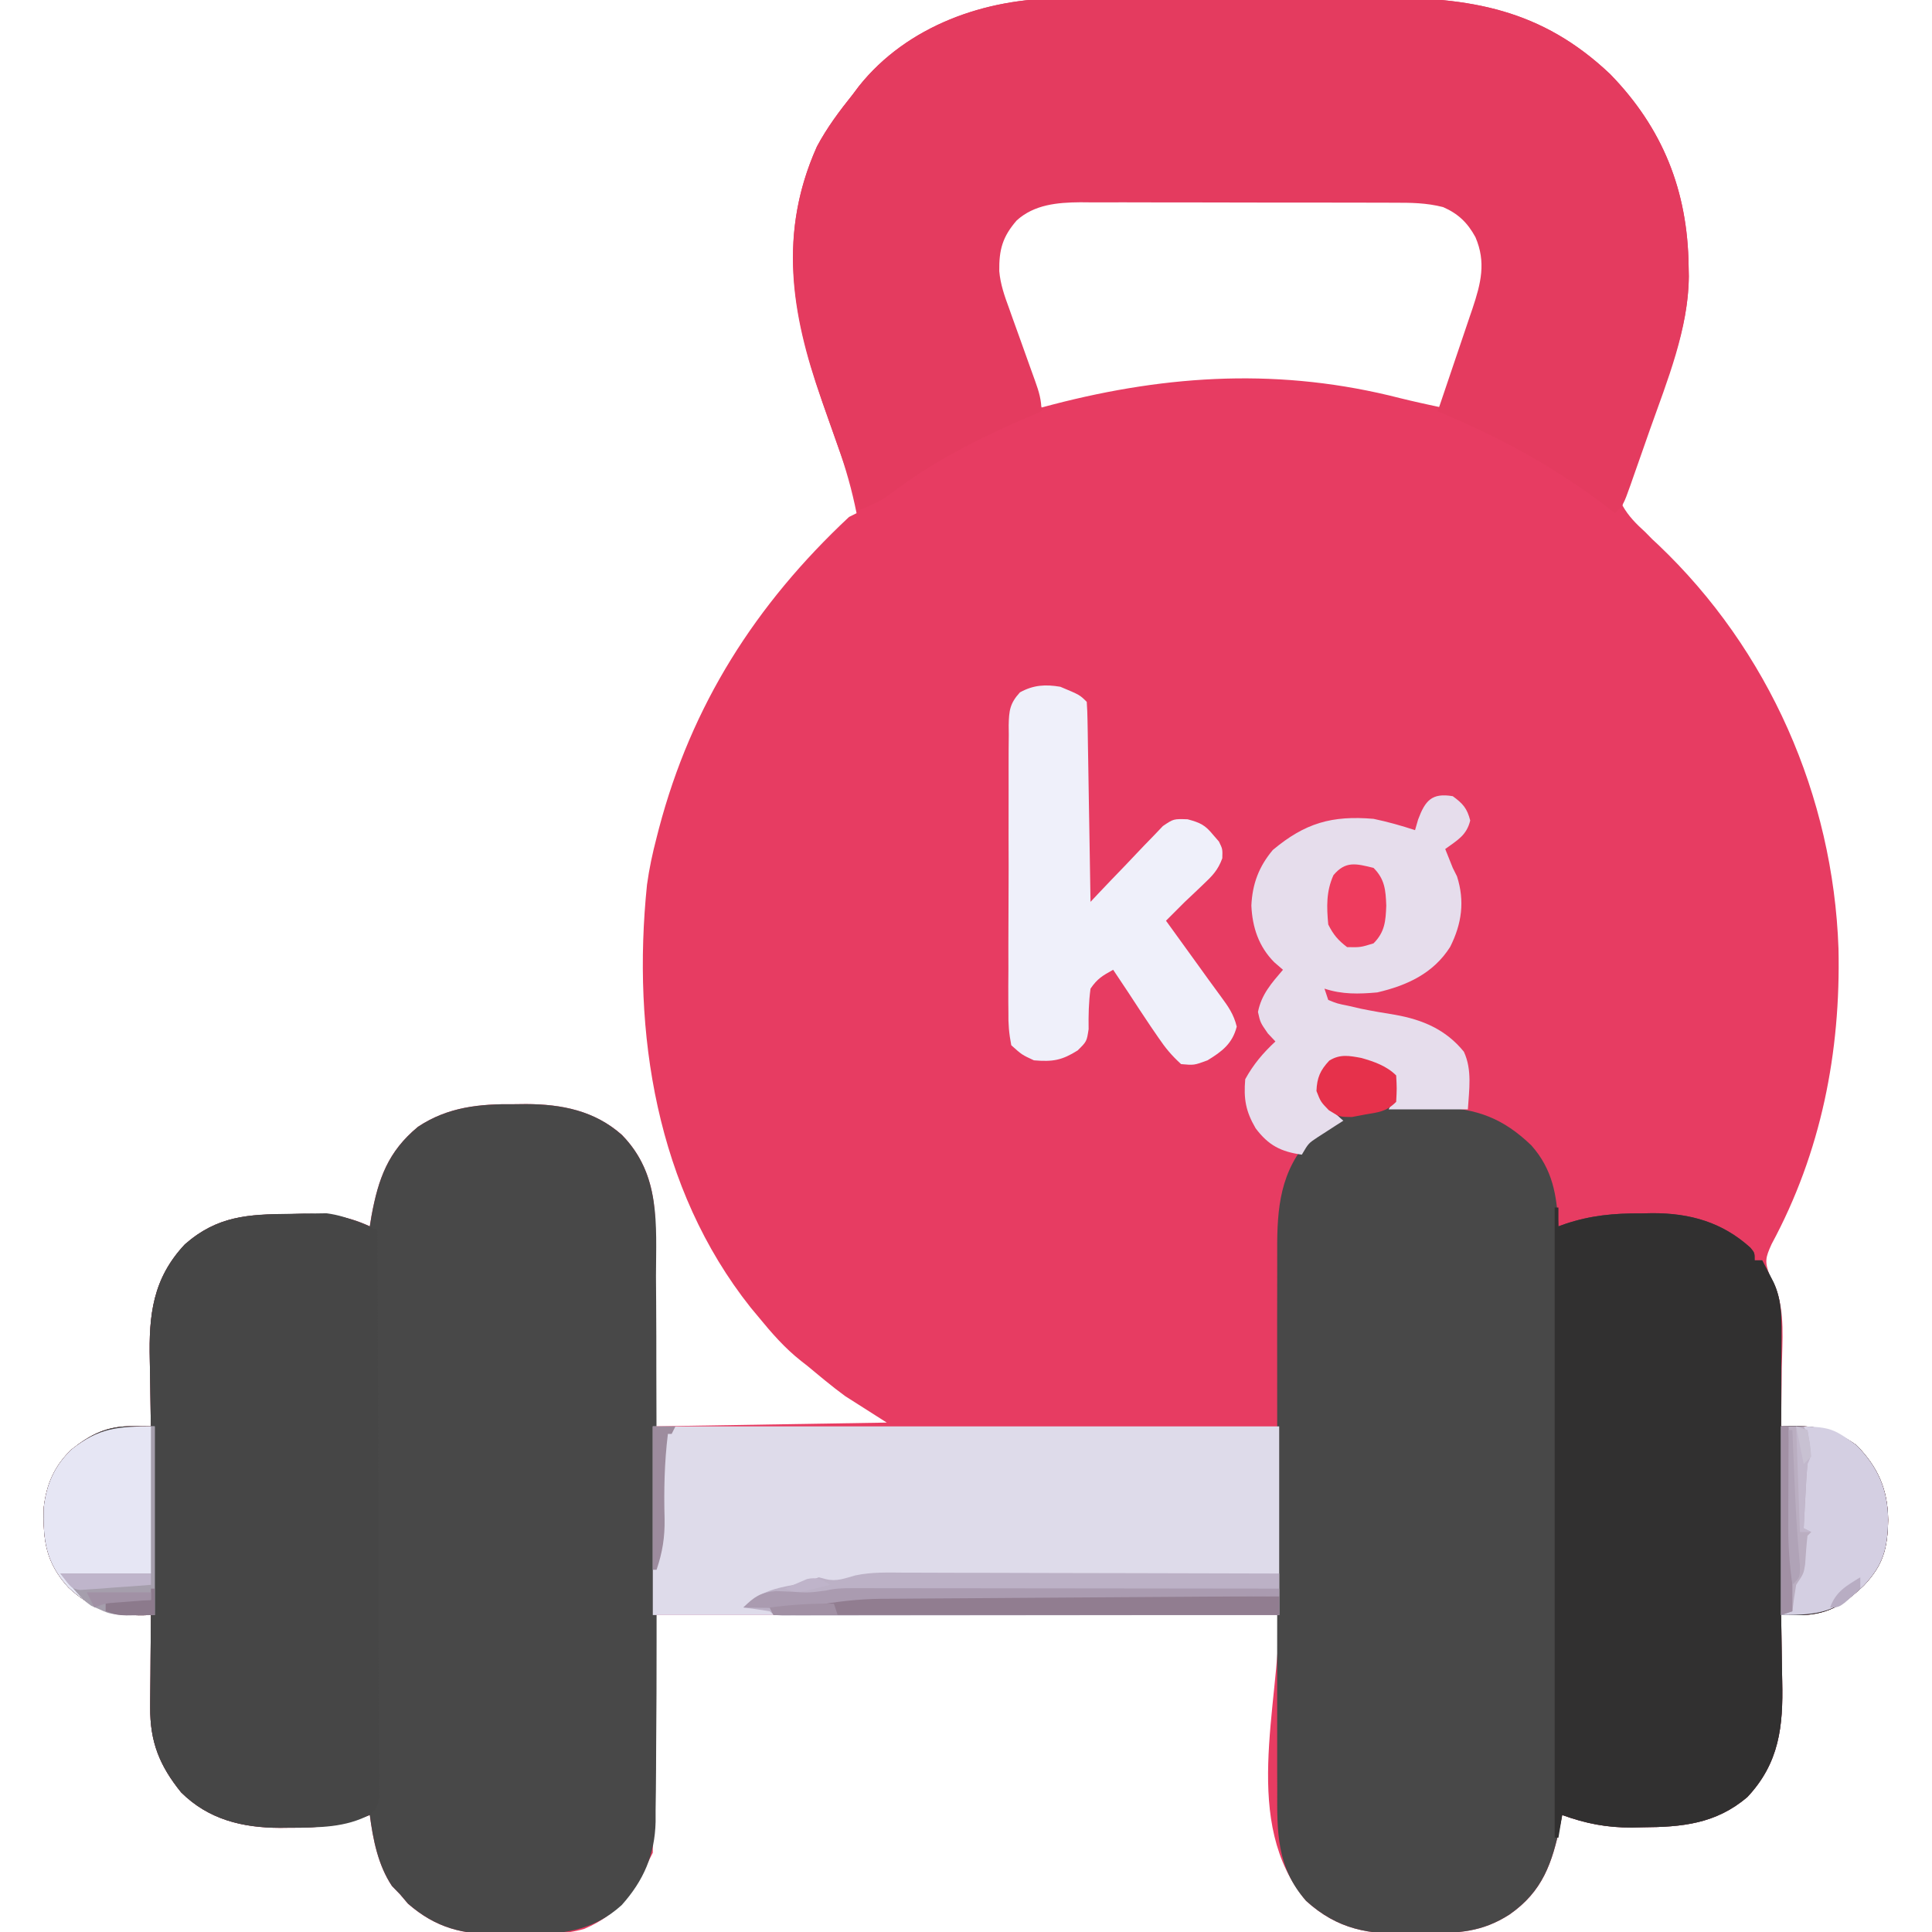
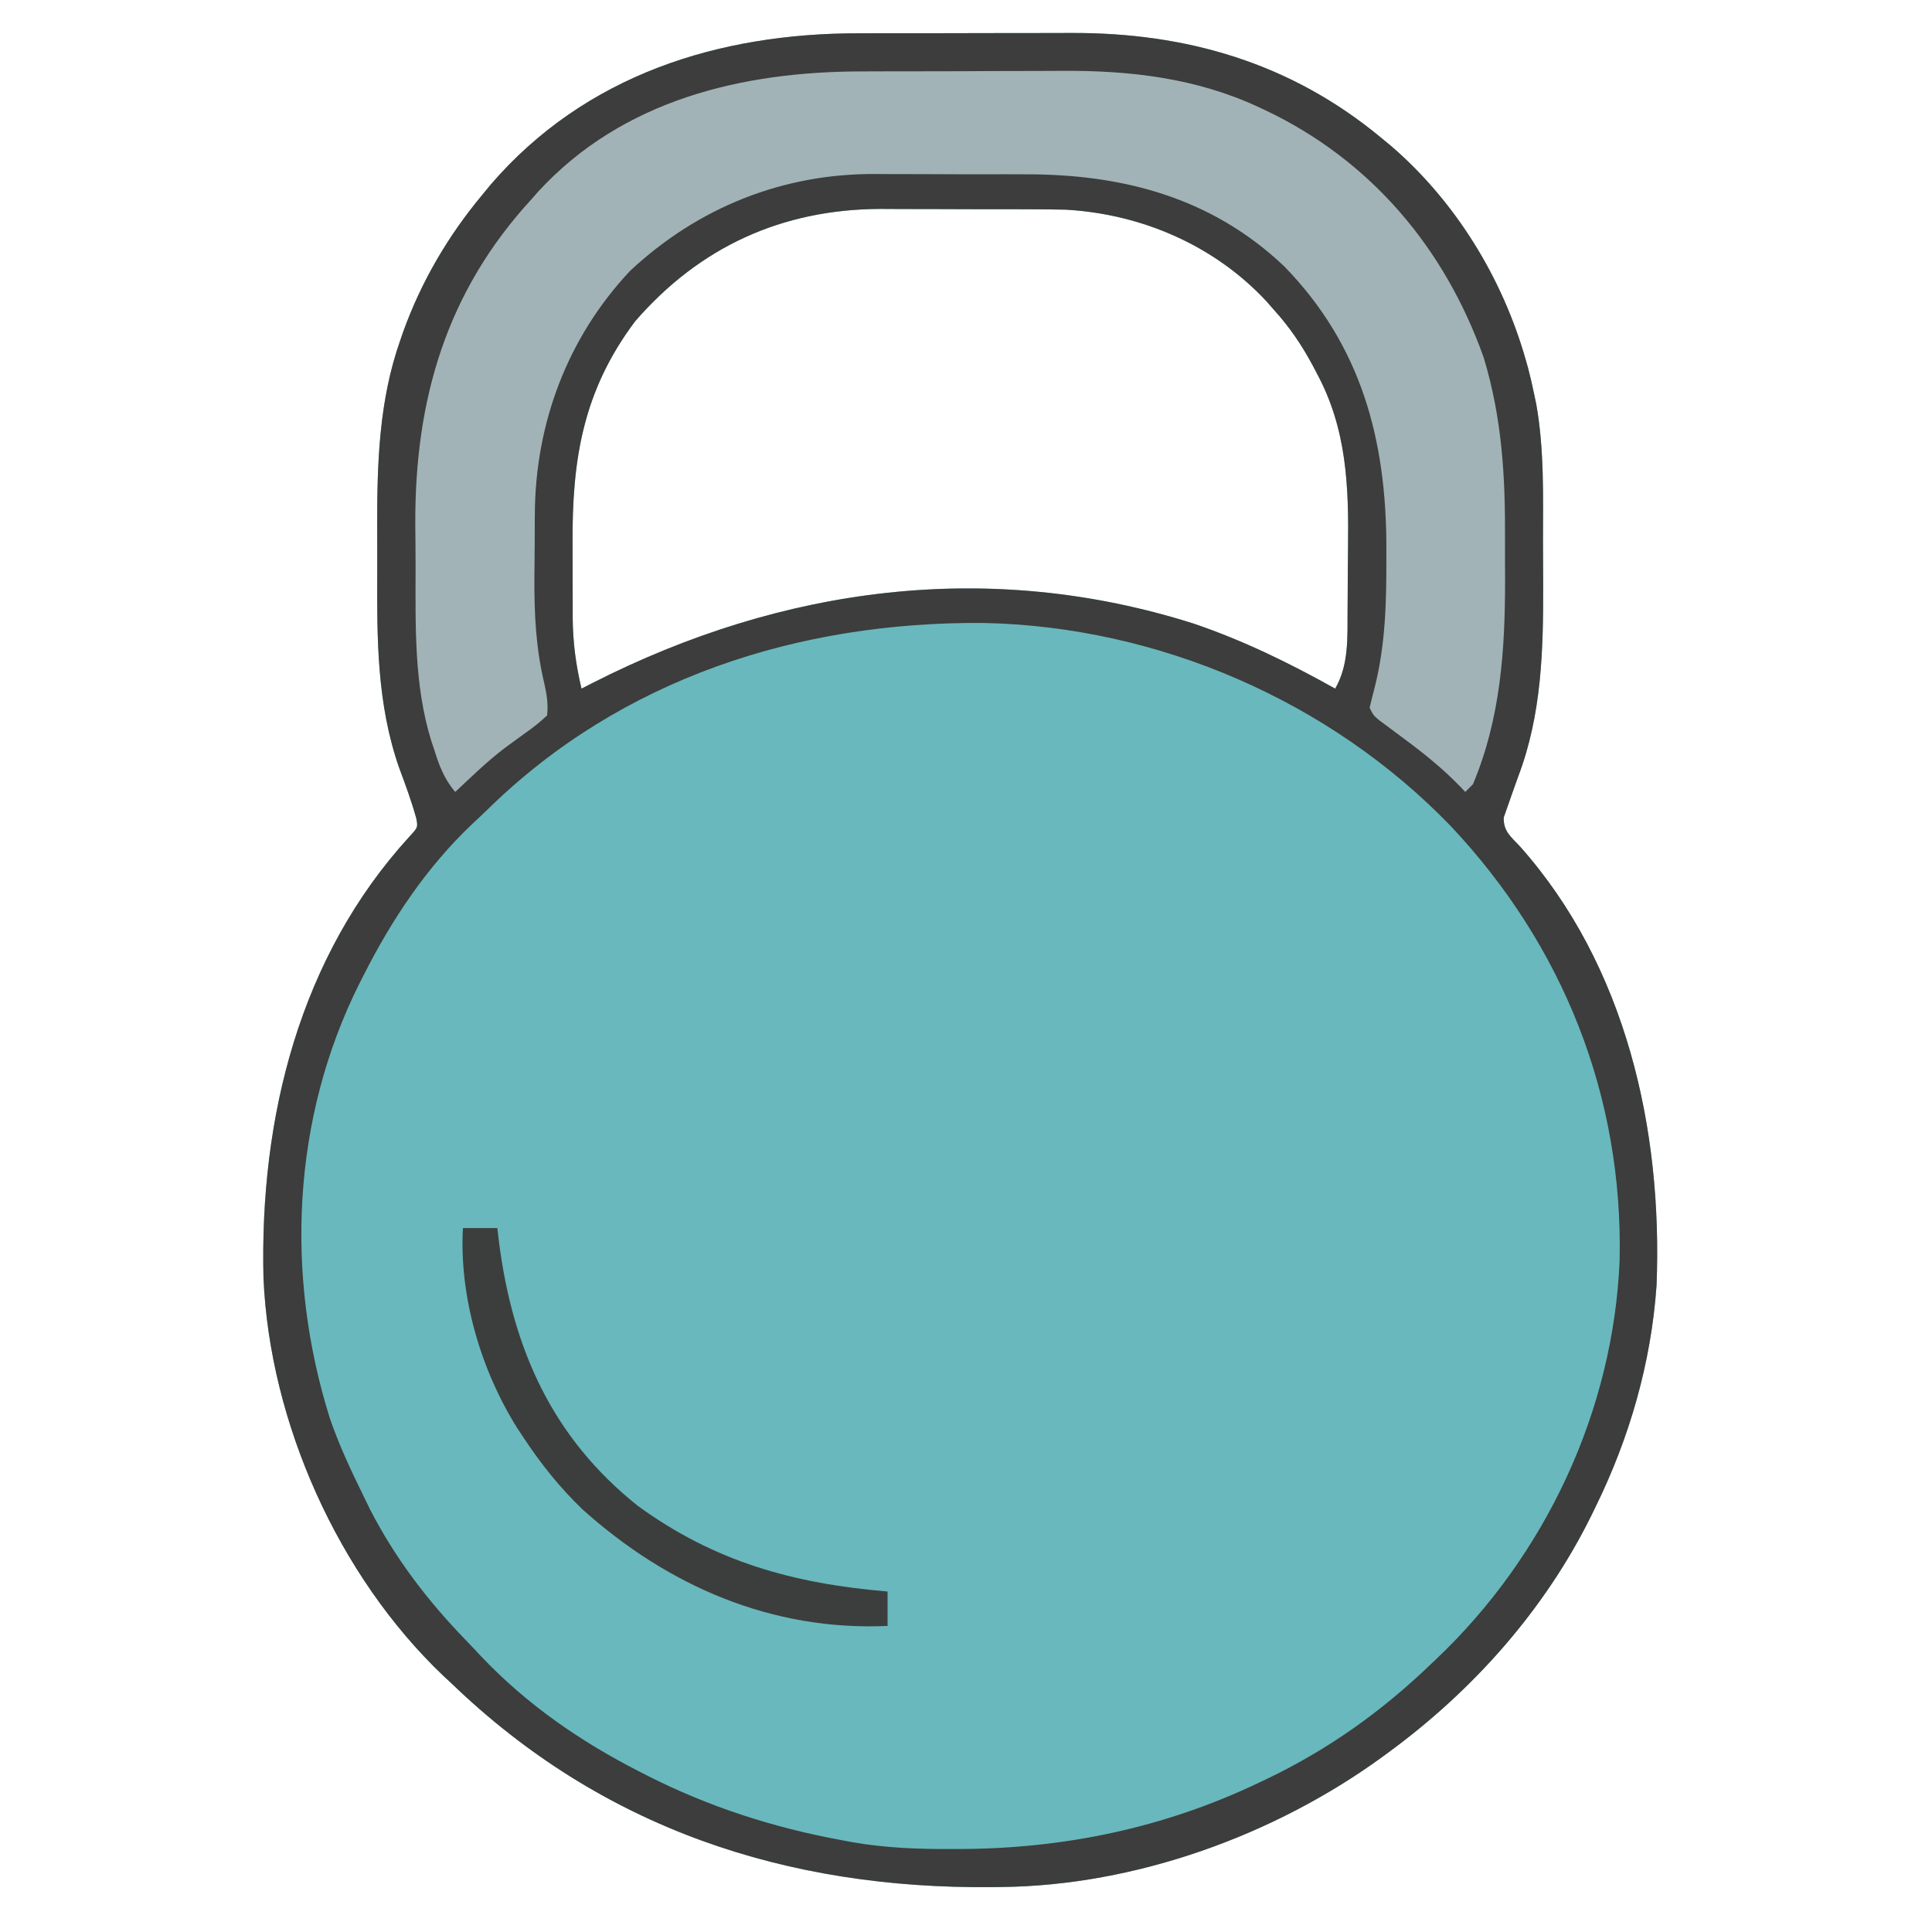
- <svg xmlns="http://www.w3.org/2000/svg" version="1.1" width="512" height="512">
-   <path d="M0 0 C1.717 -0.013 1.717 -0.013 3.469 -0.026 C7.218 -0.049 10.967 -0.05 14.716 -0.049 C17.349 -0.056 19.981 -0.064 22.614 -0.072 C28.12 -0.086 33.626 -0.087 39.133 -0.081 C45.453 -0.074 51.772 -0.097 58.092 -0.134 C64.223 -0.169 70.354 -0.175 76.484 -0.171 C79.069 -0.173 81.653 -0.182 84.238 -0.2 C108.462 -0.35 127.388 2.799 145.615 20.08 C159.572 34.421 166.147 51.02 166.392 70.92 C166.41 71.832 166.429 72.745 166.448 73.685 C166.343 85.303 162.527 96 158.447 106.732 C158.147 107.525 157.848 108.317 157.54 109.134 C156.304 112.4 155.068 115.664 153.774 118.908 C152.817 121.317 151.91 123.74 151.009 126.17 C150.706 126.896 150.403 127.622 150.092 128.37 C149.159 130.722 149.159 130.722 148.892 134.42 C150.463 137.234 152.521 139.263 154.892 141.42 C155.508 142.048 156.125 142.675 156.76 143.322 C157.28 143.805 157.801 144.289 158.337 144.787 C187.645 172.641 204.69 211.369 206.111 251.783 C206.727 279.305 201.501 305.794 188.392 330.107 C186.738 333.759 186.515 334.749 187.892 338.42 C188.402 339.451 188.913 340.482 189.439 341.545 C191.972 348.302 191.203 355.812 191.079 362.92 C191.064 364.425 191.051 365.93 191.038 367.436 C191.006 371.097 190.954 374.759 190.892 378.42 C191.883 378.385 191.883 378.385 192.895 378.35 C200.115 378.202 204.929 379.143 210.892 383.42 C216.58 389.249 219.177 395.064 219.267 403.232 C219.117 410.786 218.002 415.115 212.833 420.607 C207.238 425.891 202.99 428.508 195.204 428.451 C194.396 428.447 193.588 428.442 192.755 428.438 C191.833 428.429 191.833 428.429 190.892 428.42 C190.913 429.337 190.934 430.254 190.955 431.199 C191.024 434.647 191.074 438.094 191.112 441.542 C191.132 443.026 191.159 444.51 191.194 445.994 C191.466 457.883 190.447 467.62 181.954 476.662 C173.635 483.753 164.676 484.614 154.204 484.67 C152.79 484.701 152.79 484.701 151.347 484.732 C144.713 484.769 139.126 483.675 132.892 481.42 C132.722 482.277 132.552 483.134 132.376 484.018 C130.238 494.106 127.751 501.659 118.9 507.803 C111.609 512.476 105.469 512.698 96.97 512.77 C95.555 512.786 94.141 512.814 92.726 512.852 C81.66 513.15 73.415 511.779 65.017 504.17 C47.773 483.477 57.892 452.939 57.892 428.42 C3.112 428.42 -51.668 428.42 -108.108 428.42 C-108.108 449.21 -108.108 470 -108.108 491.42 C-112.962 501.128 -116.46 507.421 -126.272 511.6 C-131.575 513.133 -137.004 513.048 -142.482 512.996 C-144.54 512.982 -146.592 513.017 -148.649 513.055 C-158.418 513.111 -165.535 511.396 -172.983 504.92 C-173.684 504.095 -174.386 503.27 -175.108 502.42 C-176.16 501.337 -176.16 501.337 -177.233 500.232 C-180.921 494.701 -182.249 487.952 -183.108 481.42 C-183.702 481.632 -184.297 481.844 -184.909 482.063 C-191.439 484.23 -197.254 484.881 -204.108 484.795 C-205.029 484.807 -205.949 484.818 -206.897 484.83 C-216.888 484.788 -225.857 482.609 -233.108 475.42 C-238.828 468.328 -241.377 462.035 -241.303 452.834 C-241.301 452.132 -241.298 451.43 -241.295 450.707 C-241.284 448.486 -241.259 446.266 -241.233 444.045 C-241.223 442.531 -241.214 441.016 -241.206 439.502 C-241.184 435.808 -241.149 432.114 -241.108 428.42 C-241.704 428.438 -242.3 428.456 -242.914 428.475 C-251.158 428.621 -256.852 426.827 -262.983 421.107 C-268.976 414.489 -269.739 408.725 -269.514 399.932 C-268.794 393.706 -266.695 388.923 -262.171 384.545 C-256.901 380.393 -252.7 378.326 -245.944 378.381 C-245.04 378.386 -244.135 378.392 -243.203 378.398 C-242.512 378.405 -241.821 378.412 -241.108 378.42 C-241.129 377.503 -241.15 376.586 -241.172 375.641 C-241.24 372.193 -241.29 368.746 -241.328 365.297 C-241.348 363.814 -241.375 362.33 -241.41 360.846 C-241.684 348.889 -240.638 339.259 -232.108 330.178 C-223.528 322.636 -215.32 322.218 -204.358 322.17 C-203.203 322.149 -202.048 322.129 -200.858 322.107 C-194.198 322.077 -189.16 322.588 -183.108 325.42 C-182.961 324.514 -182.814 323.608 -182.663 322.674 C-180.831 312.726 -178.262 305.591 -170.358 299.045 C-162.42 293.744 -153.945 292.933 -144.608 293.045 C-143.64 293.033 -142.672 293.022 -141.675 293.01 C-132.204 293.048 -123.581 294.783 -116.309 301.152 C-109.34 308.333 -107.424 316.703 -107.429 326.437 C-107.46 327.736 -107.491 329.035 -107.522 330.373 C-107.528 331.599 -107.534 332.826 -107.541 334.089 C-107.572 338.617 -107.655 343.143 -107.733 347.67 C-107.857 357.817 -107.981 367.965 -108.108 378.42 C-87.648 378.09 -67.188 377.76 -46.108 377.42 C-51.553 373.955 -51.553 373.955 -57.108 370.42 C-58.91 369.086 -60.692 367.722 -62.421 366.295 C-63.238 365.622 -64.055 364.949 -64.897 364.256 C-65.627 363.65 -66.356 363.044 -67.108 362.42 C-67.673 361.979 -68.237 361.538 -68.819 361.084 C-73.156 357.665 -76.625 353.674 -80.108 349.42 C-80.799 348.59 -81.49 347.76 -82.202 346.904 C-107.167 315.434 -113.679 274.015 -109.647 234.889 C-109.071 230.66 -108.187 226.547 -107.108 222.42 C-106.904 221.625 -106.7 220.831 -106.49 220.012 C-97.839 187.196 -80.863 160.584 -56.108 137.42 C-55.448 137.09 -54.788 136.76 -54.108 136.42 C-55.337 130.3 -56.98 124.491 -59.077 118.615 C-59.654 116.963 -60.231 115.311 -60.807 113.658 C-61.706 111.101 -62.608 108.545 -63.513 105.991 C-71.487 83.424 -74.827 62.068 -64.62 39.264 C-61.955 34.25 -58.648 29.843 -55.108 25.42 C-54.31 24.356 -54.31 24.356 -53.495 23.271 C-40.711 7.22 -19.927 -0.055 0 0 Z M-12.167 58.139 C-12.622 58.726 -13.077 59.314 -13.546 59.92 C-14.019 60.508 -14.492 61.096 -14.979 61.701 C-17.579 65.659 -17.491 69.857 -17.108 74.42 C-16.412 77.092 -15.675 79.553 -14.737 82.131 C-14.374 83.172 -14.374 83.172 -14.004 84.235 C-13.238 86.426 -12.455 88.61 -11.671 90.795 C-11.148 92.283 -10.627 93.771 -10.106 95.26 C-7.879 101.953 -7.879 101.953 -5.108 108.42 C-4.15 108.166 -3.193 107.912 -2.206 107.65 C28.775 99.584 58.691 97.919 89.845 105.912 C93.511 106.822 97.202 107.618 100.892 108.42 C102.448 103.994 103.996 99.564 105.537 95.133 C106.061 93.628 106.588 92.123 107.117 90.62 C107.88 88.45 108.635 86.277 109.388 84.104 C109.623 83.44 109.859 82.776 110.101 82.092 C112.419 75.353 113.739 69.887 110.9 63.275 C108.002 57.941 103.587 55.119 97.892 53.42 C94.604 53.008 91.355 53.009 88.044 53.032 C87.081 53.026 86.117 53.021 85.125 53.016 C81.954 53.003 78.785 53.011 75.615 53.021 C73.402 53.019 71.189 53.017 68.976 53.013 C64.343 53.008 59.711 53.015 55.079 53.029 C49.153 53.046 43.227 53.036 37.301 53.018 C32.733 53.007 28.165 53.011 23.596 53.018 C21.412 53.02 19.228 53.018 17.043 53.011 C13.985 53.003 10.927 53.015 7.869 53.032 C6.973 53.026 6.078 53.02 5.156 53.013 C-1.224 53.077 -7.094 53.904 -12.167 58.139 Z " fill="#E73C62" transform="translate(281.1082,-0.4199219)" />
-   <path d="M0 0 C3.347 0.947 6.719 2.126 9.223 4.629 C9.348 8.129 9.348 8.129 9.223 11.629 C8.893 11.959 8.563 12.289 8.223 12.629 C8.781 12.643 9.34 12.658 9.916 12.673 C12.498 12.749 15.079 12.845 17.66 12.941 C18.978 12.975 18.978 12.975 20.322 13.01 C30.659 13.429 37.533 15.946 45.051 23.172 C50.714 29.579 51.79 36.305 52.223 44.629 C52.806 44.417 53.389 44.206 53.99 43.988 C60.816 41.704 66.992 41.141 74.16 41.191 C75.671 41.161 75.671 41.161 77.213 41.131 C87.137 41.137 95.632 43.531 103.078 50.262 C104.223 51.629 104.223 51.629 104.223 53.629 C104.883 53.629 105.543 53.629 106.223 53.629 C106.874 54.876 107.518 56.127 108.16 57.379 C108.52 58.075 108.879 58.771 109.25 59.488 C111.31 64.022 111.34 68.049 111.32 73.02 C111.318 74.076 111.318 74.076 111.316 75.155 C111.31 77.396 111.298 79.637 111.285 81.879 C111.28 83.402 111.276 84.926 111.271 86.449 C111.26 90.176 111.243 93.902 111.223 97.629 C111.884 97.606 112.545 97.582 113.226 97.559 C120.446 97.411 125.26 98.352 131.223 102.629 C136.911 108.458 139.508 114.273 139.598 122.441 C139.448 129.995 138.333 134.324 133.164 139.816 C127.569 145.1 123.321 147.717 115.535 147.66 C114.727 147.656 113.919 147.651 113.086 147.646 C112.471 147.641 111.856 147.635 111.223 147.629 C111.244 148.546 111.265 149.463 111.286 150.408 C111.355 153.856 111.405 157.303 111.442 160.751 C111.462 162.235 111.489 163.719 111.524 165.203 C111.797 177.091 110.778 186.829 102.285 195.871 C93.966 202.962 85.007 203.823 74.535 203.879 C73.592 203.9 72.649 203.92 71.678 203.941 C65.043 203.978 59.457 202.884 53.223 200.629 C53.053 201.486 52.882 202.343 52.707 203.227 C50.569 213.315 48.081 220.868 39.23 227.012 C31.94 231.685 25.799 231.907 17.301 231.979 C15.886 231.995 14.471 232.023 13.057 232.061 C1.991 232.359 -6.254 230.988 -14.652 223.379 C-22.495 214.486 -22.355 205.065 -22.295 193.793 C-22.3 192.094 -22.307 190.394 -22.316 188.695 C-22.334 184.1 -22.327 179.505 -22.315 174.91 C-22.304 170.089 -22.314 165.267 -22.32 160.446 C-22.327 152.35 -22.318 144.254 -22.299 136.158 C-22.277 126.816 -22.284 117.474 -22.306 108.131 C-22.324 100.092 -22.327 92.054 -22.316 84.015 C-22.31 79.222 -22.309 74.429 -22.323 69.635 C-22.334 65.126 -22.326 60.618 -22.303 56.109 C-22.298 54.461 -22.299 52.812 -22.308 51.163 C-22.364 39.675 -21.531 29.907 -13.371 21.102 C-11.009 18.919 -8.539 17.273 -5.777 15.629 C-6.984 14.825 -6.984 14.825 -8.215 14.004 C-10.777 11.629 -10.777 11.629 -11.902 8.754 C-11.762 5.247 -10.922 3.276 -8.5 0.699 C-5.635 -1.081 -3.216 -0.596 0 0 Z " fill="#484848" transform="translate(360.7773,280.3711)" />
-   <path d="M0 0 C1.452 -0.017 1.452 -0.017 2.934 -0.035 C12.383 0.003 21.086 1.711 28.3 8.139 C38.622 18.629 37.381 31.848 37.34 45.543 C37.354 47.84 37.371 50.136 37.39 52.433 C37.434 58.549 37.44 64.665 37.437 70.781 C37.438 75.827 37.459 80.874 37.479 85.92 C37.539 100.653 37.532 115.386 37.505 130.119 C37.499 134.115 37.5 138.111 37.502 142.107 C37.507 151.463 37.472 160.817 37.39 170.173 C37.375 172.174 37.369 174.175 37.363 176.176 C37.348 179.812 37.301 183.446 37.242 187.082 C37.243 188.1 37.244 189.118 37.244 190.166 C37.034 198.905 34.083 205.735 28.25 212.25 C20.512 219.262 12.246 220.047 2.126 219.951 C0.069 219.938 -1.984 219.972 -4.041 220.01 C-13.81 220.066 -20.927 218.351 -28.375 211.875 C-29.076 211.05 -29.777 210.225 -30.5 209.375 C-31.201 208.653 -31.902 207.931 -32.625 207.188 C-36.313 201.656 -37.64 194.907 -38.5 188.375 C-39.094 188.587 -39.689 188.799 -40.301 189.018 C-46.83 191.185 -52.646 191.836 -59.5 191.75 C-60.42 191.762 -61.341 191.773 -62.289 191.785 C-72.28 191.743 -81.249 189.564 -88.5 182.375 C-94.22 175.283 -96.769 168.99 -96.695 159.789 C-96.692 159.087 -96.69 158.385 -96.687 157.662 C-96.676 155.441 -96.651 153.221 -96.625 151 C-96.615 149.486 -96.606 147.971 -96.598 146.457 C-96.576 142.763 -96.541 139.069 -96.5 135.375 C-97.096 135.393 -97.692 135.411 -98.306 135.43 C-106.55 135.576 -112.243 133.782 -118.375 128.062 C-124.367 121.444 -125.131 115.68 -124.906 106.887 C-124.186 100.661 -122.087 95.878 -117.562 91.5 C-112.293 87.348 -108.092 85.281 -101.336 85.336 C-100.431 85.342 -99.527 85.347 -98.595 85.353 C-97.558 85.364 -97.558 85.364 -96.5 85.375 C-96.521 84.458 -96.542 83.541 -96.563 82.596 C-96.632 79.148 -96.682 75.701 -96.72 72.252 C-96.74 70.769 -96.767 69.285 -96.802 67.801 C-97.076 55.844 -96.03 46.214 -87.5 37.133 C-78.919 29.591 -70.712 29.173 -59.75 29.125 C-58.595 29.104 -57.44 29.084 -56.25 29.062 C-49.59 29.032 -44.552 29.543 -38.5 32.375 C-38.353 31.469 -38.206 30.563 -38.055 29.629 C-36.223 19.681 -33.653 12.546 -25.75 6 C-17.812 0.699 -9.337 -0.112 0 0 Z " fill="#484848" transform="translate(136.5,292.625)" />
-   <path d="M0 0 C1.717 -0.013 1.717 -0.013 3.469 -0.026 C7.218 -0.049 10.967 -0.05 14.716 -0.049 C17.349 -0.056 19.981 -0.064 22.614 -0.072 C28.12 -0.086 33.626 -0.087 39.133 -0.081 C45.453 -0.074 51.772 -0.097 58.092 -0.134 C64.223 -0.169 70.354 -0.175 76.484 -0.171 C79.069 -0.173 81.653 -0.182 84.238 -0.2 C108.462 -0.35 127.388 2.799 145.615 20.08 C159.572 34.421 166.147 51.02 166.392 70.92 C166.41 71.832 166.429 72.745 166.448 73.685 C166.322 87.714 160.781 101.176 156.146 114.25 C155.253 116.772 154.373 119.298 153.493 121.824 C152.926 123.436 152.359 125.047 151.79 126.658 C151.529 127.41 151.267 128.162 150.998 128.937 C149.122 134.19 149.122 134.19 146.892 136.42 C145.995 135.73 145.097 135.041 144.173 134.33 C130.319 123.833 115.898 116.109 99.892 109.42 C100.22 108.457 100.548 107.494 100.886 106.502 C102.109 102.905 103.324 99.306 104.537 95.705 C105.061 94.152 105.588 92.599 106.117 91.047 C106.88 88.807 107.634 86.565 108.388 84.322 C108.623 83.637 108.859 82.951 109.101 82.244 C111.369 75.445 112.756 69.94 109.904 63.279 C107.815 59.44 105.326 57.045 101.332 55.304 C96.878 54.159 92.738 54.133 88.158 54.145 C87.195 54.14 86.231 54.135 85.239 54.13 C82.063 54.116 78.888 54.117 75.712 54.119 C73.498 54.115 71.284 54.111 69.069 54.106 C64.431 54.099 59.792 54.099 55.154 54.104 C49.22 54.11 43.287 54.093 37.353 54.07 C32.781 54.055 28.208 54.054 23.635 54.057 C21.448 54.057 19.261 54.052 17.074 54.042 C14.011 54.029 10.948 54.036 7.885 54.048 C6.988 54.04 6.091 54.032 5.167 54.024 C-0.84 54.074 -7 54.602 -11.67 58.836 C-15.427 63.162 -16.371 66.594 -16.291 72.268 C-15.997 75.727 -14.898 78.867 -13.702 82.096 C-13.458 82.788 -13.214 83.479 -12.962 84.192 C-12.189 86.377 -11.4 88.555 -10.608 90.732 C-9.819 92.929 -9.034 95.127 -8.254 97.326 C-7.77 98.688 -7.281 100.048 -6.785 101.406 C-5.773 104.23 -5.108 106.393 -5.108 109.42 C-6.245 109.905 -7.382 110.389 -8.553 110.889 C-21.853 116.63 -34.185 122.845 -45.706 131.756 C-48.115 133.424 -50.382 134.381 -53.108 135.42 C-55.201 129.556 -57.281 123.689 -59.352 117.817 C-60.056 115.826 -60.763 113.836 -61.473 111.848 C-70.279 87.173 -75.92 64.51 -64.62 39.264 C-61.955 34.25 -58.648 29.843 -55.108 25.42 C-54.576 24.711 -54.043 24.002 -53.495 23.271 C-40.711 7.22 -19.927 -0.055 0 0 Z " fill="#E43B5F" transform="translate(281.1082,-0.4199219)" />
-   <path d="M0 0 C0.33 0 0.66 0 1 0 C1 1.65 1 3.3 1 5 C1.875 4.683 1.875 4.683 2.768 4.359 C9.594 2.075 15.769 1.512 22.938 1.562 C23.945 1.543 24.952 1.523 25.99 1.502 C35.914 1.508 44.41 3.902 51.855 10.633 C53 12 53 12 53 14 C53.66 14 54.32 14 55 14 C55.651 15.247 56.296 16.498 56.938 17.75 C57.477 18.794 57.477 18.794 58.027 19.859 C60.087 24.393 60.117 28.42 60.098 33.391 C60.096 34.095 60.095 34.8 60.093 35.526 C60.088 37.767 60.075 40.009 60.062 42.25 C60.057 43.773 60.053 45.297 60.049 46.82 C60.038 50.547 60.021 54.273 60 58 C60.661 57.977 61.322 57.954 62.003 57.93 C69.223 57.782 74.038 58.723 80 63 C85.688 68.829 88.285 74.644 88.375 82.812 C88.225 90.366 87.11 94.695 81.941 100.188 C76.347 105.471 72.098 108.088 64.312 108.031 C63.504 108.027 62.696 108.022 61.863 108.018 C61.248 108.012 60.634 108.006 60 108 C60.021 108.917 60.042 109.834 60.063 110.779 C60.132 114.227 60.182 117.674 60.22 121.123 C60.24 122.606 60.267 124.09 60.302 125.574 C60.574 137.463 59.555 147.2 51.062 156.242 C42.743 163.333 33.785 164.194 23.312 164.25 C22.37 164.271 21.427 164.291 20.455 164.312 C13.821 164.349 8.235 163.255 2 161 C1.67 162.98 1.34 164.96 1 167 C0.67 167 0.34 167 0 167 C0 111.89 0 56.78 0 0 Z " fill="#313030" transform="translate(412,320)" />
-   <path d="M0 0 C1.138 -0.029 2.276 -0.058 3.449 -0.088 C4.572 -0.096 5.695 -0.105 6.852 -0.113 C8.369 -0.135 8.369 -0.135 9.917 -0.157 C13.199 0.289 15.551 1.089 18.591 2.342 C19.488 2.709 20.385 3.076 21.309 3.454 C21.991 3.737 22.673 4.021 23.375 4.312 C23.468 24.209 23.539 44.106 23.582 64.003 C23.603 73.241 23.631 82.479 23.677 91.718 C23.717 99.768 23.742 107.818 23.751 115.868 C23.757 120.132 23.769 124.396 23.798 128.66 C23.825 132.672 23.833 136.682 23.827 140.694 C23.829 142.168 23.837 143.642 23.852 145.116 C23.872 147.125 23.865 149.134 23.856 151.143 C23.86 152.269 23.863 153.394 23.867 154.554 C23.375 157.312 23.375 157.312 21.568 159.125 C14.957 162.704 7.826 162.65 0.5 162.625 C-0.429 162.641 -1.359 162.657 -2.316 162.674 C-12.362 162.681 -21.329 160.546 -28.625 153.312 C-34.345 146.22 -36.894 139.927 -36.82 130.727 C-36.817 130.025 -36.815 129.323 -36.812 128.6 C-36.801 126.379 -36.776 124.158 -36.75 121.938 C-36.74 120.423 -36.731 118.909 -36.723 117.395 C-36.701 113.7 -36.666 110.006 -36.625 106.312 C-37.221 106.331 -37.817 106.349 -38.431 106.367 C-46.675 106.514 -52.368 104.719 -58.5 99 C-64.492 92.382 -65.256 86.618 -65.031 77.824 C-64.311 71.598 -62.212 66.816 -57.688 62.438 C-52.418 58.286 -48.217 56.219 -41.461 56.273 C-40.556 56.279 -39.652 56.285 -38.72 56.291 C-38.029 56.298 -37.337 56.305 -36.625 56.312 C-36.646 55.395 -36.667 54.478 -36.688 53.534 C-36.757 50.086 -36.807 46.638 -36.845 43.19 C-36.865 41.706 -36.892 40.222 -36.927 38.739 C-37.201 26.781 -36.155 17.152 -27.625 8.07 C-19.102 0.58 -10.894 0.091 0 0 Z " fill="#464646" transform="translate(76.625,321.6875)" />
-   <path d="M0 0 C54.78 0 109.56 0 166 0 C166 16.5 166 33 166 50 C111.22 50 56.44 50 0 50 C0 33.5 0 17 0 0 Z " fill="#DEDBEA" transform="translate(173,378)" />
-   <path d="M0 0 C2.686 1.96 3.796 3.206 4.625 6.438 C3.662 10.387 1.238 11.639 -2 14 C-1.567 15.083 -1.567 15.083 -1.125 16.188 C-0.754 17.116 -0.383 18.044 0 19 C0.371 19.742 0.743 20.485 1.125 21.25 C3.221 27.838 2.39 33.797 -0.688 39.93 C-5.141 46.955 -12.076 50.146 -20 52 C-24.877 52.444 -29.331 52.556 -34 51 C-33.67 51.99 -33.34 52.98 -33 54 C-30.584 54.97 -30.584 54.97 -27.625 55.562 C-25.997 55.938 -25.997 55.938 -24.336 56.32 C-21.314 56.936 -18.295 57.451 -15.25 57.938 C-7.963 59.238 -1.814 61.853 2.945 67.719 C5.179 72.549 4.321 77.814 4 83 C-2.93 83 -9.86 83 -17 83 C-16.67 82.34 -16.34 81.68 -16 81 C-15.96 78.667 -15.957 76.333 -16 74 C-20.743 71.203 -25.456 69.486 -31 70 C-33.814 71.893 -33.814 71.893 -35 75 C-35.089 79.257 -34.288 80.677 -31.438 83.875 C-30.231 84.927 -30.231 84.927 -29 86 C-29.626 86.398 -30.253 86.797 -30.898 87.207 C-31.716 87.737 -32.533 88.267 -33.375 88.812 C-34.187 89.335 -34.999 89.857 -35.836 90.395 C-38.234 91.984 -38.234 91.984 -40 95 C-45.565 94.205 -48.846 92.538 -52.25 88 C-54.889 83.476 -55.442 80.21 -55 75 C-52.845 71.075 -50.273 68.039 -47 65 C-47.99 63.948 -47.99 63.948 -49 62.875 C-51 60 -51 60 -51.625 57.188 C-50.712 52.532 -48.032 49.555 -45 46 C-45.763 45.34 -46.526 44.68 -47.312 44 C-51.417 39.86 -53.114 34.773 -53.375 29 C-53.115 23.251 -51.384 18.646 -47.688 14.25 C-39.137 7.092 -32.035 5.068 -21 6 C-17.254 6.785 -13.632 7.799 -10 9 C-9.732 8.072 -9.464 7.144 -9.188 6.188 C-7.324 1.185 -5.567 -0.95 0 0 Z " fill="#E6DDEC" transform="translate(385,211)" />
-   <path d="M0 0 C5.156 2.156 5.156 2.156 7 4 C7.123 5.656 7.178 7.318 7.205 8.979 C7.225 10.04 7.245 11.101 7.266 12.194 C7.282 13.348 7.299 14.502 7.316 15.691 C7.337 16.866 7.358 18.041 7.379 19.252 C7.445 23.022 7.504 26.792 7.562 30.562 C7.606 33.111 7.649 35.66 7.693 38.209 C7.801 44.473 7.902 50.736 8 57 C8.63 56.328 9.26 55.657 9.908 54.965 C12.261 52.475 14.631 50.005 17.015 47.546 C18.042 46.479 19.061 45.405 20.073 44.324 C21.531 42.768 23.014 41.24 24.504 39.715 C25.389 38.788 26.274 37.861 27.186 36.906 C30 35 30 35 33.717 35.115 C37.075 36.02 38.339 36.606 40.5 39.25 C41.005 39.833 41.511 40.415 42.031 41.016 C43 43 43 43 42.922 45.453 C41.768 48.64 40.212 50.184 37.75 52.5 C36.982 53.232 36.213 53.964 35.422 54.719 C34.623 55.472 33.823 56.224 33 57 C31.329 58.662 29.661 60.327 28 62 C28.368 62.509 28.735 63.017 29.114 63.541 C30.805 65.882 32.496 68.222 34.188 70.562 C34.766 71.362 35.344 72.162 35.939 72.986 C37.085 74.572 38.229 76.159 39.372 77.747 C40.411 79.185 41.458 80.618 42.515 82.044 C44.508 84.754 45.941 86.76 46.75 90.062 C45.601 94.564 42.886 96.632 39 99 C35.438 100.312 35.438 100.312 32 100 C29.465 97.68 27.9 95.801 26 93 C25.336 92.033 24.672 91.066 23.988 90.07 C21.962 87.066 19.977 84.037 18 81 C16.671 78.997 15.336 76.998 14 75 C11.163 76.57 9.796 77.367 8 80 C7.513 83.617 7.438 87.075 7.496 90.723 C7 94 7 94 4.598 96.371 C0.403 99.002 -1.975 99.419 -7 99 C-10.187 97.527 -10.187 97.527 -13 95 C-13.612 91.834 -13.813 89.424 -13.76 86.256 C-13.769 85.374 -13.778 84.492 -13.787 83.584 C-13.809 80.67 -13.786 77.758 -13.762 74.844 C-13.763 72.819 -13.767 70.794 -13.772 68.769 C-13.776 64.525 -13.759 60.282 -13.727 56.039 C-13.688 50.597 -13.697 45.157 -13.722 39.716 C-13.736 35.535 -13.726 31.354 -13.708 27.172 C-13.702 25.166 -13.703 23.16 -13.712 21.153 C-13.72 18.35 -13.696 15.548 -13.663 12.744 C-13.671 11.914 -13.68 11.084 -13.689 10.228 C-13.609 6.319 -13.38 4.418 -10.705 1.481 C-7.105 -0.49 -3.969 -0.667 0 0 Z " fill="#EFF0FA" transform="translate(281,182)" />
-   <path d="M0 0 C1.074 -0 2.148 -0.001 3.255 -0.001 C6.783 0.001 10.31 0.016 13.838 0.032 C16.293 0.035 18.747 0.038 21.202 0.04 C27.647 0.048 34.091 0.068 40.535 0.09 C47.118 0.11 53.701 0.119 60.283 0.129 C73.187 0.151 86.091 0.185 98.994 0.227 C98.994 3.857 98.994 7.487 98.994 11.227 C81.54 11.25 64.086 11.268 46.632 11.279 C38.528 11.284 30.424 11.291 22.321 11.302 C15.26 11.312 8.199 11.319 1.139 11.321 C-2.602 11.322 -6.343 11.326 -10.084 11.333 C-14.253 11.341 -18.422 11.341 -22.592 11.341 C-24.466 11.346 -24.466 11.346 -26.378 11.351 C-27.506 11.35 -28.635 11.349 -29.798 11.347 C-30.786 11.348 -31.773 11.349 -32.79 11.35 C-35.006 11.227 -35.006 11.227 -36.006 10.227 C-38.334 9.859 -40.668 9.525 -43.006 9.227 C-39.239 5.799 -36.294 4.521 -31.318 3.54 C-27.034 2.756 -27.034 2.756 -23.006 1.227 C-22.378 1.39 -21.75 1.554 -21.103 1.722 C-18.248 2.409 -16.095 1.482 -13.323 0.723 C-8.925 -0.218 -4.479 -0.032 0 0 Z " fill="#BCB1C6" transform="translate(240.0059,416.7729)" />
-   <path d="M0 0 C0 16.5 0 33 0 50 C-9.97 50 -15.76 49.311 -22.875 42.688 C-28.867 36.069 -29.631 30.305 -29.406 21.512 C-28.686 15.286 -26.587 10.503 -22.062 6.125 C-14.748 0.362 -9.859 0 0 0 Z " fill="#E6E6F4" transform="translate(41,378)" />
-   <path d="M0 0 C13.029 0 13.029 0 20 5 C25.688 10.829 28.285 16.644 28.375 24.812 C28.225 32.366 27.11 36.695 21.941 42.188 C14.51 49.206 10.541 50 0 50 C0 33.5 0 17 0 0 Z " fill="#D4CFE2" transform="translate(472,378)" />
-   <path d="M0 0 C2.526 0.006 5.052 0.01 7.578 0.013 C14.152 0.024 20.726 0.054 27.3 0.087 C33.373 0.116 39.446 0.129 45.519 0.142 C59.35 0.173 73.181 0.226 87.012 0.293 C87.012 1.943 87.012 3.593 87.012 5.293 C42.792 5.293 -1.428 5.293 -46.988 5.293 C-47.318 4.633 -47.648 3.973 -47.988 3.293 C-31.91 0.444 -16.303 -0.108 0 0 Z " fill="#917D90" transform="translate(251.9883,422.707)" />
-   <path d="M0 0 C0.998 -0.001 1.997 -0.003 3.025 -0.004 C4.659 0.001 4.659 0.001 6.325 0.007 C7.477 0.007 8.628 0.006 9.815 0.006 C13.624 0.007 17.433 0.015 21.242 0.023 C23.882 0.024 26.522 0.026 29.162 0.027 C35.402 0.03 41.642 0.038 47.882 0.048 C54.988 0.059 62.093 0.065 69.198 0.07 C83.812 0.08 98.425 0.098 113.039 0.12 C113.039 0.78 113.039 1.44 113.039 2.12 C112.463 2.124 111.886 2.127 111.292 2.13 C97.218 2.212 83.144 2.304 69.07 2.408 C62.263 2.458 55.457 2.504 48.651 2.542 C42.076 2.579 35.501 2.626 28.927 2.678 C26.424 2.697 23.922 2.712 21.42 2.724 C17.902 2.741 14.384 2.77 10.866 2.801 C9.844 2.804 8.821 2.806 7.767 2.808 C1.6 2.879 -4.234 3.527 -10.295 4.675 C-14.12 5.314 -17.845 5.343 -21.711 5.245 C-22.42 5.236 -23.129 5.227 -23.859 5.218 C-25.56 5.195 -27.26 5.159 -28.961 5.12 C-26.025 2.241 -24.487 1.172 -20.332 0.765 C-18.385 0.848 -18.385 0.848 -16.398 0.933 C-11.684 1.237 -11.684 1.237 -7.052 0.63 C-4.635 0.041 -2.488 -0.003 0 0 Z " fill="#AA9BB0" transform="translate(225.9608,420.8797)" />
-   <path d="M0 0 C1.98 0 3.96 0 6 0 C7.926 3.965 7.872 5.776 7 10 C6.735 12.933 6.588 15.871 6.438 18.812 C6.394 19.601 6.351 20.389 6.307 21.201 C6.201 23.134 6.1 25.067 6 27 C6.66 27.33 7.32 27.66 8 28 C7.67 28.33 7.34 28.66 7 29 C6.716 31.515 6.552 34.03 6.379 36.555 C6 39 6 39 4 42 C3.606 44.324 3.265 46.658 3 49 C1.515 49.495 1.515 49.495 0 50 C0 33.5 0 17 0 0 Z " fill="#BAAEC1" transform="translate(472,378)" />
-   <path d="M0 0 C3.006 3.006 3.223 5.915 3.375 10 C3.223 14.085 3.006 16.994 0 20 C-3.438 21.062 -3.438 21.062 -7 21 C-9.413 19.159 -10.652 17.697 -12 15 C-12.43 10.327 -12.564 6.256 -10.625 1.938 C-7.403 -1.904 -4.646 -1.141 0 0 Z " fill="#EE3C5E" transform="translate(364,230)" />
-   <path d="M0 0 C3.347 0.947 6.719 2.126 9.223 4.629 C9.41 8.066 9.41 8.066 9.223 11.629 C6.573 14.278 4.578 14.364 0.91 15.004 C-0.22 15.218 -1.351 15.432 -2.516 15.652 C-5.777 15.629 -5.777 15.629 -8.625 13.848 C-10.777 11.629 -10.777 11.629 -11.902 8.754 C-11.762 5.247 -10.922 3.276 -8.5 0.699 C-5.635 -1.081 -3.216 -0.596 0 0 Z " fill="#E6314B" transform="translate(360.7773,280.3711)" />
-   <path d="M0 0 C0.33 0 0.66 0 1 0 C1 16.5 1 33 1 50 C-10.377 50 -10.377 50 -13.75 48.438 C-14.425 48.147 -15.101 47.857 -15.797 47.559 C-18 46 -18 46 -24 39 C-16.08 39 -8.16 39 0 39 C0 26.13 0 13.26 0 0 Z " fill="#A59EAC" transform="translate(40,378)" />
-   <path d="M0 0 C0.66 0 1.32 0 2 0 C2.145 4.567 2.288 9.135 2.427 13.702 C2.475 15.249 2.523 16.796 2.573 18.342 C2.898 28.566 3.068 38.771 3 49 C1.515 49.495 1.515 49.495 0 50 C0 33.5 0 17 0 0 Z " fill="#A190A4" transform="translate(472,378)" />
-   <path d="M0 0 C1.98 0 3.96 0 6 0 C5.67 0.66 5.34 1.32 5 2 C4.67 2 4.34 2 4 2 C3.07 9.54 2.918 16.958 3.125 24.541 C3.202 29.437 2.567 33.354 1 38 C0.67 38 0.34 38 0 38 C0 25.46 0 12.92 0 0 Z " fill="#9D8C9E" transform="translate(173,378)" />
-   <path d="M0 0 C7.92 0 15.84 0 24 0 C24 0.99 24 1.98 24 3 C20.564 3.284 17.127 3.521 13.688 3.75 C12.711 3.831 11.735 3.912 10.729 3.996 C9.791 4.054 8.853 4.112 7.887 4.172 C7.023 4.235 6.159 4.298 5.268 4.362 C3 4 3 4 0 0 Z " fill="#BFB5CB" transform="translate(16,417)" />
-   <path d="M0 0 C0.33 0 0.66 0 1 0 C1.025 0.613 1.05 1.226 1.076 1.857 C1.195 4.738 1.316 7.619 1.438 10.5 C1.48 11.541 1.523 12.581 1.568 13.653 C1.772 18.447 1.996 23.234 2.359 28.02 C2.442 29.12 2.442 29.12 2.526 30.242 C2.679 32.2 2.845 34.157 3.012 36.113 C3 39 3 39 1 41 C0.243 35.635 -0.139 30.423 -0.098 25 C-0.096 24.279 -0.095 23.558 -0.093 22.815 C-0.088 20.543 -0.075 18.272 -0.062 16 C-0.057 14.447 -0.053 12.893 -0.049 11.34 C-0.038 7.56 -0.021 3.78 0 0 Z " fill="#B0A3B7" transform="translate(474,379)" />
-   <path d="M0 0 C0.33 0 0.66 0 1 0 C1 2.31 1 4.62 1 7 C-0.604 7.027 -2.208 7.046 -3.812 7.062 C-5.152 7.08 -5.152 7.08 -6.52 7.098 C-9 7 -9 7 -12 6 C-12 5.34 -12 4.68 -12 4 C-12.66 3.67 -13.32 3.34 -14 3 C-9.38 3 -4.76 3 0 3 C0 2.01 0 1.02 0 0 Z " fill="#8C7A8C" transform="translate(40,421)" />
-   <path d="M0 0 C0.99 0.33 1.98 0.66 3 1 C4.125 7.75 4.125 7.75 3 10 C2.767 12.879 2.58 15.741 2.438 18.625 C2.394 19.427 2.351 20.229 2.307 21.055 C2.2 23.036 2.1 25.018 2 27 C2.66 27.33 3.32 27.66 4 28 C3.01 28 2.02 28 1 28 C0.67 18.76 0.34 9.52 0 0 Z " fill="#C2B8CC" transform="translate(476,378)" />
-   <path d="M0 0 C5.61 0 11.22 0 17 0 C17 0.66 17 1.32 17 2 C15.753 2.091 15.753 2.091 14.48 2.184 C12.85 2.309 12.85 2.309 11.188 2.438 C9.569 2.559 9.569 2.559 7.918 2.684 C4.94 2.902 4.94 2.902 2 4 C1.34 2.68 0.68 1.36 0 0 Z " fill="#A191A5" transform="translate(23,422)" />
-   <path d="M0 0 C0.33 0.99 0.66 1.98 1 3 C-4.61 3 -10.22 3 -16 3 C-16.33 2.34 -16.66 1.68 -17 1 C-11.29 0.26 -5.758 -0.105 0 0 Z " fill="#A190A4" transform="translate(221,425)" />
-   <path d="M0 0 C0 0.99 0 1.98 0 3 C-5.349 8 -5.349 8 -8 8 C-6.498 3.794 -3.714 2.261 0 0 Z " fill="#B8ADC3" transform="translate(493,418)" />
-   <path d="M0 0 C-1.435 0.364 -2.873 0.716 -4.312 1.062 C-5.113 1.26 -5.914 1.457 -6.738 1.66 C-9 2 -9 2 -12 1 C-10.758 0.439 -9.506 -0.098 -8.25 -0.625 C-7.554 -0.927 -6.858 -1.228 -6.141 -1.539 C-3.416 -2.126 -2.313 -1.448 0 0 Z " fill="#BFB4CA" transform="translate(220,420)" />
-   <path d="M0 0 C0.99 0.33 1.98 0.66 3 1 C3.625 4.375 3.625 4.375 4 8 C3.34 8.66 2.68 9.32 2 10 C1.34 6.7 0.68 3.4 0 0 Z " fill="#C8C1D2" transform="translate(476,378)" />
+ <svg xmlns="http://www.w3.org/2000/svg" version="1.1" width="512" height="512" viewBox="65 5 385 505">
+   <path d="M0 0 C2.097 -0.004 4.194 -0.008 6.291 -0.013 C10.671 -0.02 15.052 -0.02 19.433 -0.015 C25.004 -0.009 30.576 -0.026 36.148 -0.049 C40.475 -0.064 44.803 -0.065 49.13 -0.062 C51.183 -0.062 53.235 -0.067 55.287 -0.078 C85.55 -0.209 112.83 7.758 136.391 27.301 C137.698 28.38 137.698 28.38 139.031 29.48 C155.903 44.023 168.129 63.999 174.203 85.363 C174.398 86.046 174.593 86.729 174.794 87.433 C175.397 89.711 175.909 91.993 176.391 94.301 C176.578 95.187 176.766 96.072 176.959 96.985 C179.037 108.774 178.727 120.735 178.706 132.666 C178.703 136.462 178.727 140.257 178.752 144.053 C178.798 161.13 178.393 178.01 172.266 194.176 C171.288 196.878 170.333 199.586 169.391 202.301 C168.923 203.629 168.923 203.629 168.445 204.984 C168.36 208.585 170.22 209.915 172.641 212.488 C200.446 243.702 210.012 286.597 208.391 327.301 C206.988 347.522 201.319 367.151 192.391 385.301 C192.084 385.932 191.777 386.563 191.461 387.213 C179.304 411.944 160.536 433.062 138.391 449.301 C137.819 449.722 137.247 450.144 136.658 450.578 C108.454 471.075 72.196 484.165 37.176 484.539 C36.029 484.554 36.029 484.554 34.86 484.569 C-19.157 485.123 -67.339 469.153 -106.609 431.301 C-107.312 430.65 -108.014 429.999 -108.738 429.328 C-136.176 403.221 -154.097 363.148 -155.736 325.392 C-156.76 283.587 -146.417 241.434 -117.484 209.863 C-115.347 207.537 -115.347 207.537 -115.812 205.152 C-117.057 200.7 -118.641 196.366 -120.262 192.037 C-126.107 175.366 -126.086 158.185 -126 140.724 C-125.984 136.808 -126 132.893 -126.02 128.977 C-126.034 112.379 -125.568 96.054 -119.984 80.238 C-119.733 79.509 -119.481 78.78 -119.222 78.029 C-114.479 64.886 -107.532 53.029 -98.609 42.301 C-97.851 41.379 -97.093 40.457 -96.312 39.508 C-71.562 10.834 -36.772 -0.029 0 0 Z M-58.609 75.301 C-72.292 93.553 -75.114 111.562 -74.946 133.667 C-74.922 136.991 -74.925 140.315 -74.932 143.639 C-74.926 145.78 -74.919 147.921 -74.91 150.062 C-74.911 151.042 -74.912 152.021 -74.913 153.03 C-74.849 159.331 -74.069 165.172 -72.609 171.301 C-71.617 170.793 -70.624 170.285 -69.602 169.762 C-20.128 144.614 33.913 137.347 87.391 154.301 C100.364 158.709 112.452 164.62 124.391 171.301 C128.029 164.995 127.575 157.84 127.629 150.777 C127.641 149.249 127.641 149.249 127.653 147.69 C127.667 145.533 127.678 143.376 127.686 141.219 C127.697 139.041 127.718 136.864 127.747 134.686 C127.968 118.512 127.461 103.44 119.578 88.863 C119.232 88.201 118.886 87.538 118.529 86.855 C115.677 81.536 112.456 76.776 108.391 72.301 C107.749 71.567 107.107 70.834 106.445 70.078 C92.84 55.443 73.833 47.243 53.992 46.106 C50.315 46.022 46.643 45.997 42.965 46 C41.605 45.996 40.246 45.992 38.887 45.987 C36.055 45.98 33.224 45.98 30.393 45.985 C26.809 45.991 23.227 45.974 19.643 45.951 C16.84 45.936 14.037 45.935 11.234 45.938 C9.285 45.938 7.336 45.924 5.388 45.91 C-20.25 46.04 -41.709 55.814 -58.609 75.301 Z " fill="#69B8BD" transform="translate(229.6094,13.69922)" />
+   <path d="M0 0 C2.097 -0.004 4.194 -0.008 6.291 -0.013 C10.671 -0.02 15.052 -0.02 19.433 -0.015 C25.004 -0.009 30.576 -0.026 36.148 -0.049 C40.475 -0.064 44.803 -0.065 49.13 -0.062 C51.183 -0.062 53.235 -0.067 55.287 -0.078 C85.55 -0.209 112.83 7.758 136.391 27.301 C137.698 28.38 137.698 28.38 139.031 29.48 C155.903 44.023 168.129 63.999 174.203 85.363 C174.398 86.046 174.593 86.729 174.794 87.433 C175.397 89.711 175.909 91.993 176.391 94.301 C176.578 95.187 176.766 96.072 176.959 96.985 C179.037 108.774 178.727 120.735 178.706 132.666 C178.703 136.462 178.727 140.257 178.752 144.053 C178.798 161.13 178.393 178.01 172.266 194.176 C171.288 196.878 170.333 199.586 169.391 202.301 C168.923 203.629 168.923 203.629 168.445 204.984 C168.36 208.585 170.22 209.915 172.641 212.488 C200.446 243.702 210.012 286.597 208.391 327.301 C206.988 347.522 201.319 367.151 192.391 385.301 C192.084 385.932 191.777 386.563 191.461 387.213 C179.304 411.944 160.536 433.062 138.391 449.301 C137.819 449.722 137.247 450.144 136.658 450.578 C108.454 471.075 72.196 484.165 37.176 484.539 C36.029 484.554 36.029 484.554 34.86 484.569 C-19.157 485.123 -67.339 469.153 -106.609 431.301 C-107.312 430.65 -108.014 429.999 -108.738 429.328 C-136.176 403.221 -154.097 363.148 -155.736 325.392 C-156.76 283.587 -146.417 241.434 -117.484 209.863 C-115.347 207.537 -115.347 207.537 -115.812 205.152 C-117.057 200.7 -118.641 196.366 -120.262 192.037 C-126.107 175.366 -126.086 158.185 -126 140.724 C-125.984 136.808 -126 132.893 -126.02 128.977 C-126.034 112.379 -125.568 96.054 -119.984 80.238 C-119.733 79.509 -119.481 78.78 -119.222 78.029 C-114.479 64.886 -107.532 53.029 -98.609 42.301 C-97.851 41.379 -97.093 40.457 -96.312 39.508 C-71.562 10.834 -36.772 -0.029 0 0 Z M-58.609 75.301 C-72.292 93.553 -75.114 111.562 -74.946 133.667 C-74.922 136.991 -74.925 140.315 -74.932 143.639 C-74.926 145.78 -74.919 147.921 -74.91 150.062 C-74.911 151.042 -74.912 152.021 -74.913 153.03 C-74.849 159.331 -74.069 165.172 -72.609 171.301 C-71.617 170.793 -70.624 170.285 -69.602 169.762 C-20.128 144.614 33.913 137.347 87.391 154.301 C100.364 158.709 112.452 164.62 124.391 171.301 C128.029 164.995 127.575 157.84 127.629 150.777 C127.641 149.249 127.641 149.249 127.653 147.69 C127.667 145.533 127.678 143.376 127.686 141.219 C127.697 139.041 127.718 136.864 127.747 134.686 C127.968 118.512 127.461 103.44 119.578 88.863 C119.232 88.201 118.886 87.538 118.529 86.855 C115.677 81.536 112.456 76.776 108.391 72.301 C107.749 71.567 107.107 70.834 106.445 70.078 C92.84 55.443 73.833 47.243 53.992 46.106 C50.315 46.022 46.643 45.997 42.965 46 C41.605 45.996 40.246 45.992 38.887 45.987 C36.055 45.98 33.224 45.98 30.393 45.985 C26.809 45.991 23.227 45.974 19.643 45.951 C16.84 45.936 14.037 45.935 11.234 45.938 C9.285 45.938 7.336 45.924 5.388 45.91 C-20.25 46.04 -41.709 55.814 -58.609 75.301 Z M-97.187 202.913 C-98.508 204.202 -99.858 205.46 -101.211 206.715 C-113.132 218.03 -122.231 231.692 -129.609 246.301 C-129.96 246.988 -130.31 247.676 -130.671 248.384 C-148.295 283.592 -150.14 324.62 -138.4 361.995 C-136 368.995 -132.875 375.67 -129.609 382.301 C-129.042 383.464 -128.475 384.626 -127.891 385.824 C-121.37 398.527 -112.93 409.604 -103.026 419.833 C-101.605 421.306 -100.207 422.798 -98.809 424.293 C-86.878 436.849 -72.987 446.437 -57.609 454.301 C-56.928 454.651 -56.246 455.002 -55.543 455.363 C-39.34 463.588 -22.471 469.021 -4.609 472.301 C-3.187 472.569 -3.187 472.569 -1.737 472.843 C6.978 474.349 15.571 474.661 24.391 474.613 C25.113 474.611 25.836 474.609 26.581 474.607 C53.769 474.477 79.785 469.048 104.391 457.301 C105.185 456.924 105.978 456.548 106.796 456.16 C122.76 448.475 136.615 438.581 149.391 426.301 C149.859 425.858 150.328 425.415 150.811 424.959 C179.303 397.949 197.123 360.122 198.738 320.727 C199.691 277.883 183.99 238.465 154.684 207.316 C123.057 174.48 78.109 155.07 32.48 154.133 C-15.763 153.771 -62.208 168.576 -97.187 202.913 Z " fill="#3C3D3C" transform="translate(229.6094,13.69922)" />
+   <path d="M0 0 C1.975 -0.006 3.95 -0.013 5.926 -0.02 C10.054 -0.032 14.182 -0.036 18.311 -0.035 C23.544 -0.034 28.776 -0.062 34.009 -0.096 C38.088 -0.119 42.167 -0.122 46.246 -0.121 C48.172 -0.124 50.098 -0.132 52.024 -0.148 C69.87 -0.28 87.275 1.711 103.625 9.336 C104.211 9.609 104.796 9.882 105.399 10.163 C132.975 23.277 152.265 46.194 162.438 74.773 C167.229 90.614 168.106 105.747 168.016 122.219 C168 125.698 168.016 129.177 168.035 132.656 C168.053 151.119 166.875 169.131 159.625 186.336 C158.965 186.996 158.305 187.656 157.625 188.336 C157.021 187.697 157.021 187.697 156.406 187.044 C151.859 182.349 147 178.402 141.75 174.523 C140.229 173.395 138.711 172.264 137.195 171.129 C136.533 170.639 135.87 170.15 135.188 169.645 C133.625 168.336 133.625 168.336 132.625 166.336 C133.055 164.547 133.492 162.759 133.96 160.979 C136.805 149.673 137.025 138.544 137 126.961 C137.001 126.147 137.003 125.333 137.004 124.495 C136.999 96.24 130.43 71.587 110.289 50.941 C91.327 32.93 68.015 26.832 42.531 26.902 C41.045 26.898 39.56 26.892 38.074 26.886 C34.988 26.878 31.903 26.88 28.817 26.89 C24.911 26.901 21.006 26.881 17.1 26.852 C14.04 26.833 10.98 26.834 7.921 26.84 C6.482 26.84 5.044 26.834 3.606 26.821 C-20.691 26.638 -42.939 35.556 -60.688 52.148 C-77.088 69.602 -85.457 92.048 -85.578 115.777 C-85.587 117.105 -85.587 117.105 -85.595 118.46 C-85.605 120.327 -85.611 122.193 -85.615 124.06 C-85.625 126.866 -85.656 129.672 -85.688 132.479 C-85.742 142.078 -85.286 150.972 -83.022 160.32 C-82.415 163.152 -82.059 165.459 -82.375 168.336 C-84.294 170.151 -86.034 171.545 -88.188 173.023 C-89.378 173.885 -90.566 174.751 -91.75 175.621 C-92.353 176.063 -92.957 176.506 -93.578 176.961 C-98.113 180.43 -102.224 184.426 -106.375 188.336 C-109.312 184.946 -110.627 181.303 -111.938 177.086 C-112.146 176.475 -112.354 175.864 -112.568 175.234 C-117.235 160.429 -116.748 144.496 -116.746 129.156 C-116.75 125.606 -116.786 122.058 -116.824 118.508 C-116.986 85.884 -108.733 57.586 -86.375 33.336 C-85.805 32.685 -85.235 32.034 -84.648 31.363 C-62.532 7.376 -31.294 0.024 0 0 Z " fill="#A1B3B6" transform="translate(230.375,23.66406)" />
+   <path d="M0 0 C2.97 0 5.94 0 9 0 C9.22 1.852 9.22 1.852 9.445 3.742 C13.026 31.629 23.403 54.872 45.777 72.656 C65.856 87.259 86.449 92.938 111 95 C111 97.97 111 100.94 111 104 C80.745 105.363 53.58 93.581 31.246 73.527 C25.377 67.874 20.492 61.79 16 55 C15.393 54.087 14.786 53.175 14.16 52.234 C4.684 37.057 -0.98 17.963 0 0 Z " fill="#3C3E3D" transform="translate(126,326)" />
</svg>
